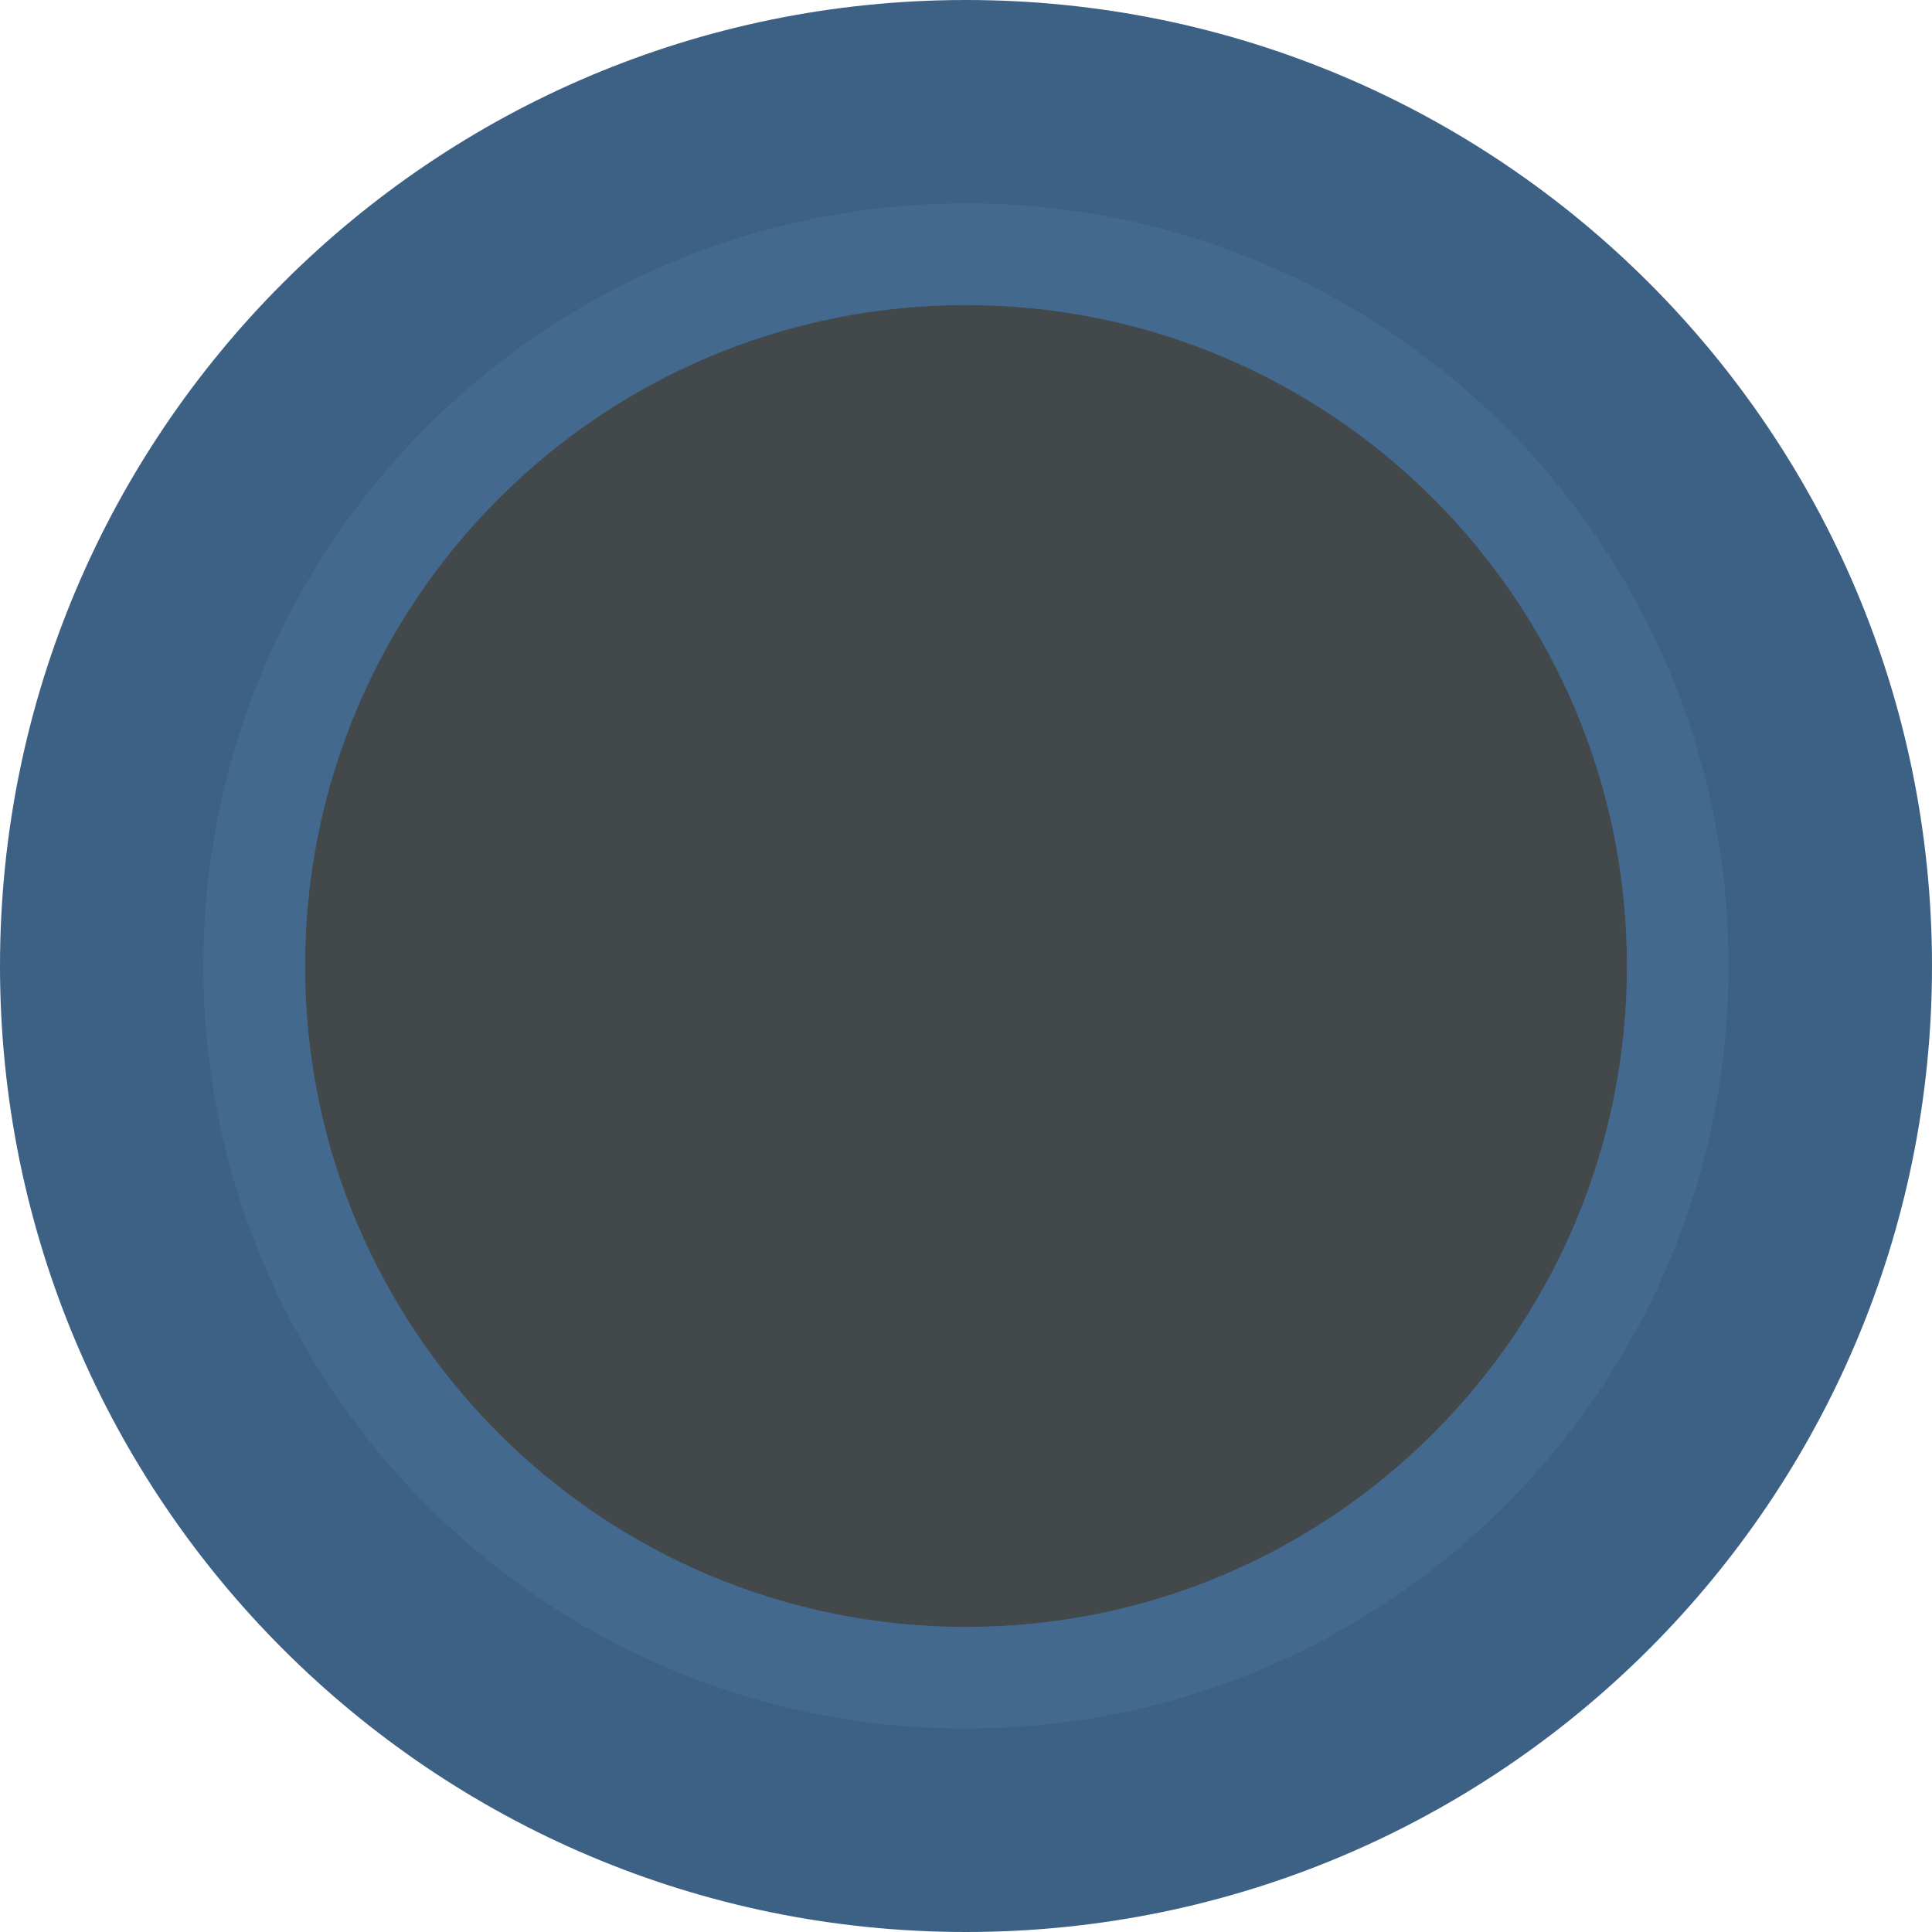
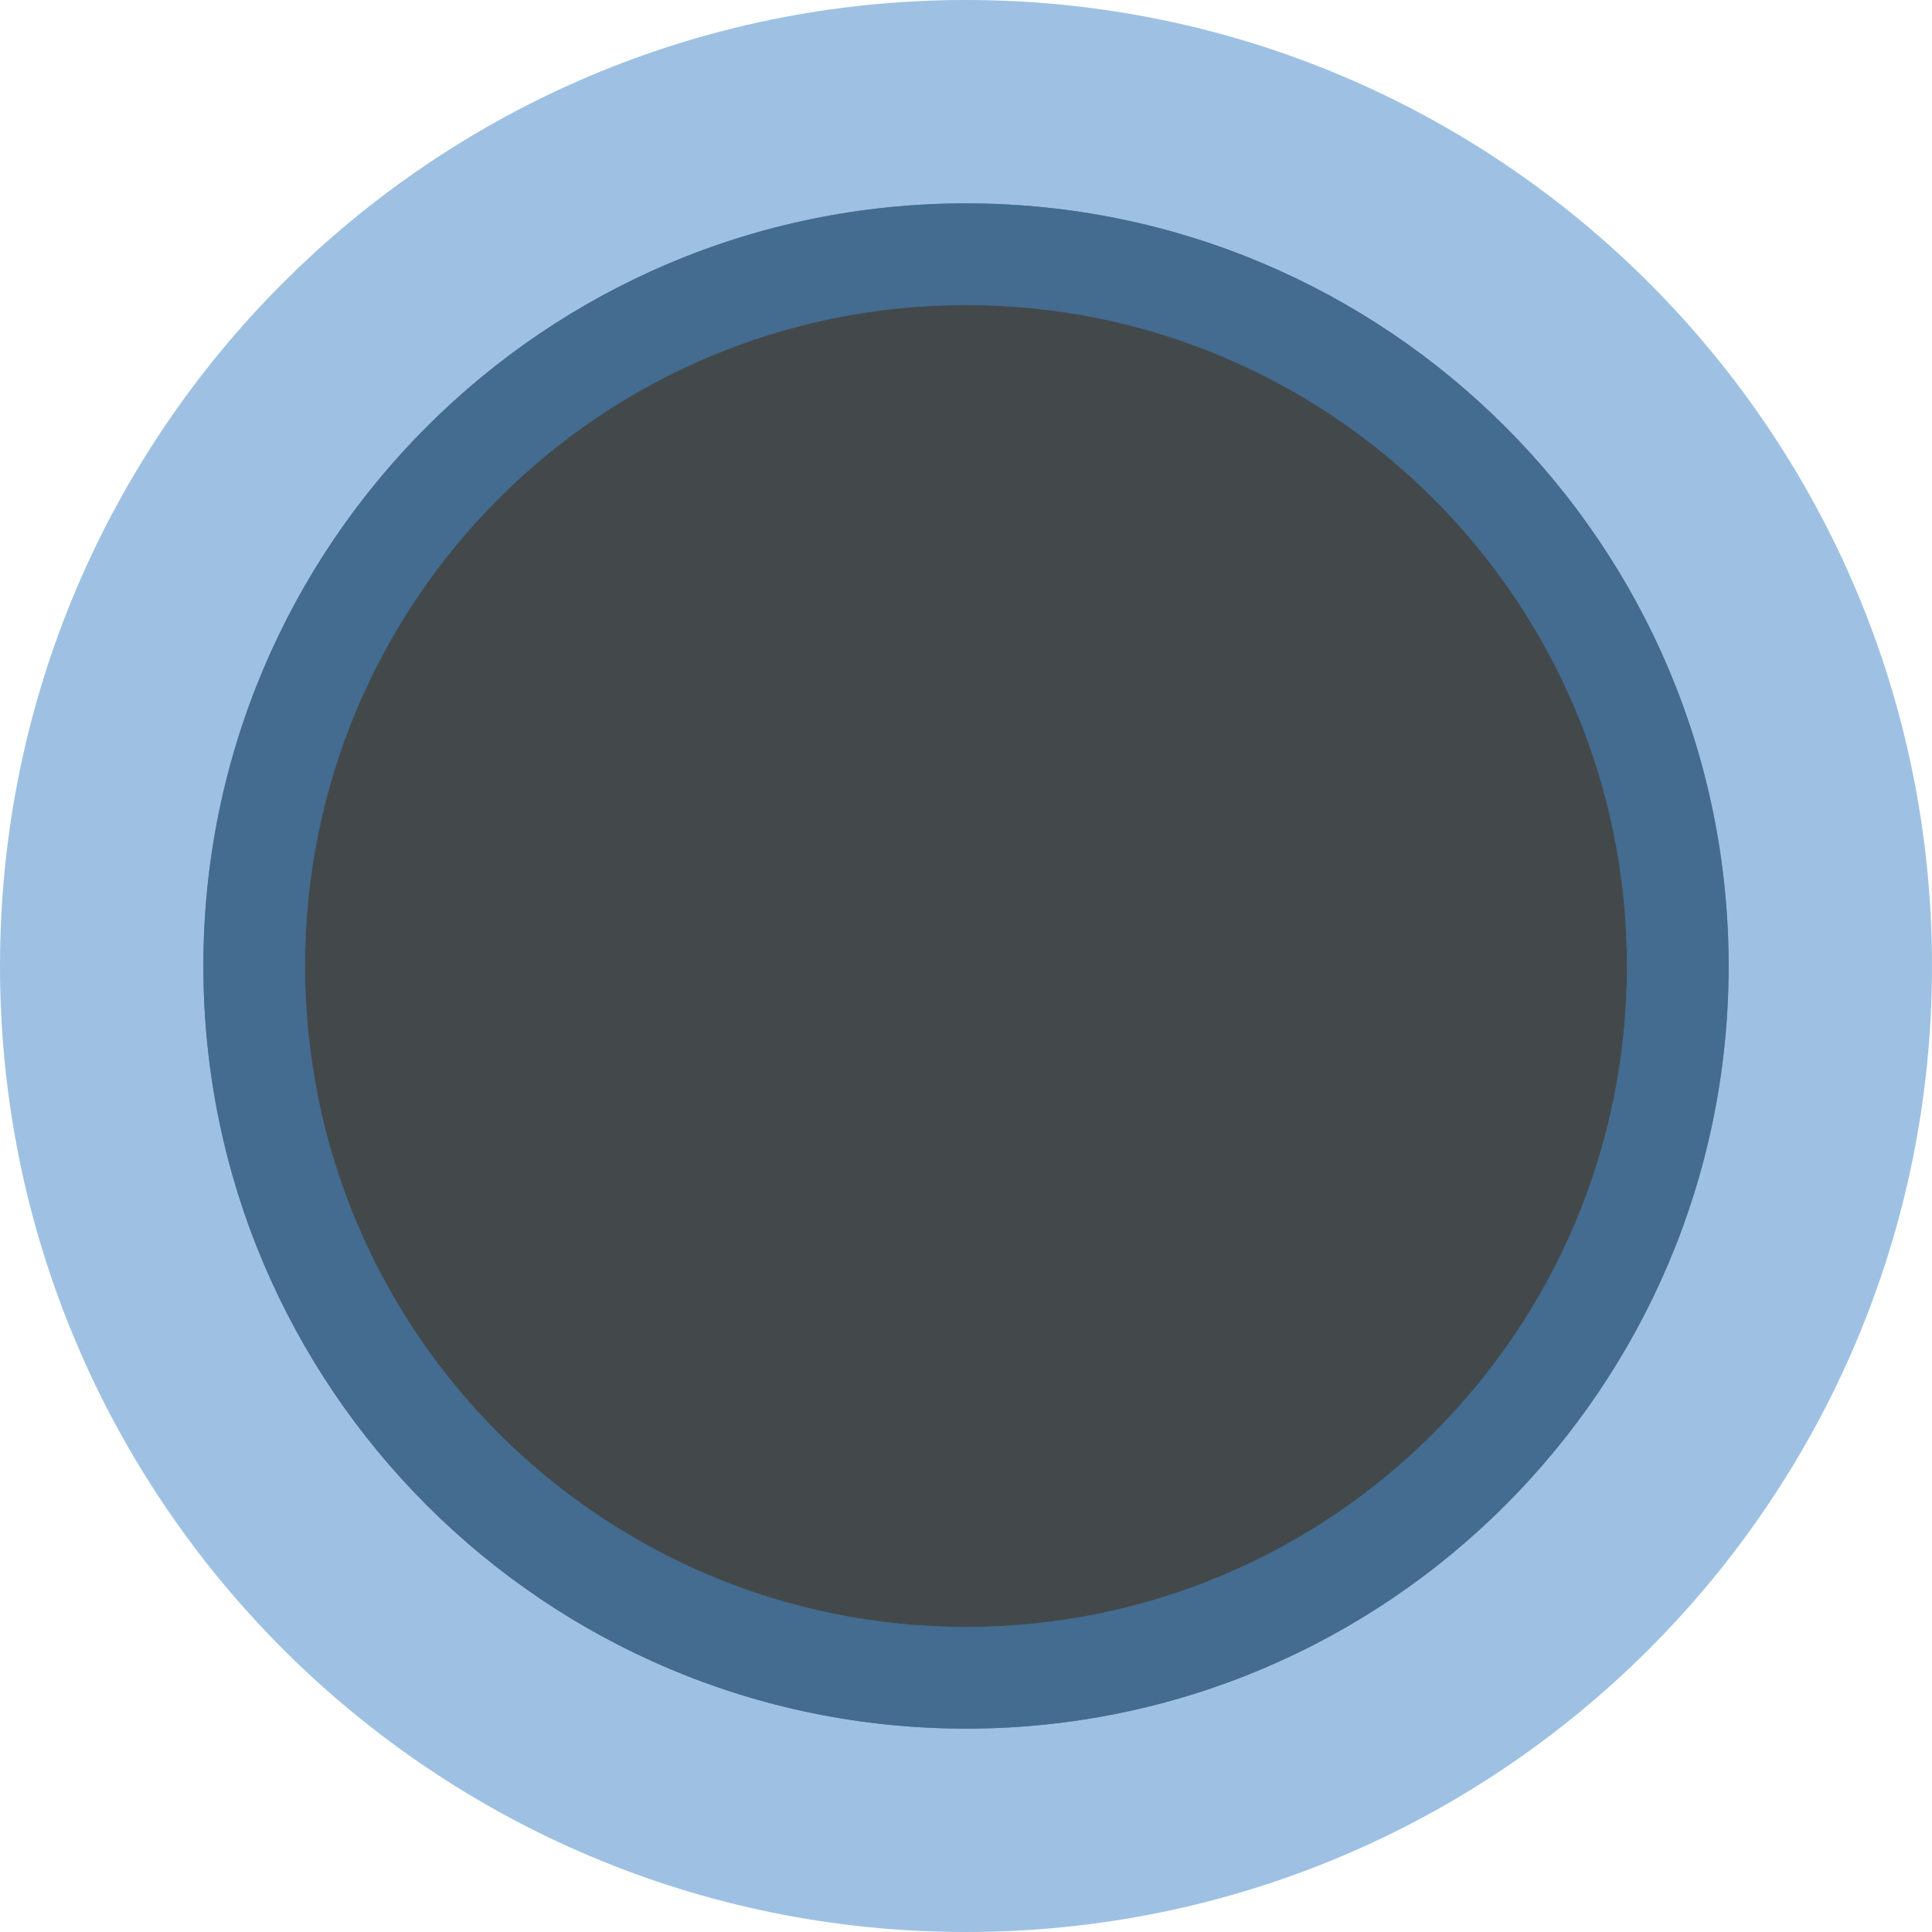
<svg xmlns="http://www.w3.org/2000/svg" width="19" height="19" viewBox="0 0 19 19">
  <defs id="colors">
    <linearGradient id="RadioButton.activeFillColor">
      <stop offset="0" stop-color="#43494A" />
      <stop offset="1" stop-color="#43494A" />
    </linearGradient>
    <linearGradient id="RadioButton.focusBorderColor">
      <stop offset="0" stop-color="#466D94" />
      <stop offset="1" stop-color="#466D94" />
    </linearGradient>
    <linearGradient id="glowFocus">
-       <stop offset="0" stop-color="#3D6185" />
-       <stop offset="1" stop-color="#3D6185" />
+       <stop offset="0" stop-color="#3e84c9" />
+       <stop offset="1" stop-color="#3e84c9" />
    </linearGradient>
  </defs>
  <g fill="none" fill-rule="evenodd">
    <circle cx="9.5" cy="9.5" r="7.5" fill="url(#RadioButton.activeFillColor)" />
-     <path fill="url(#glowFocus)" d="M9.5,19 C4.253,19 0,14.747 0,9.5 C0,4.253 4.253,0 9.5,0 C14.747,0 19,4.253 19,9.5 C19,14.747 14.747,19 9.5,19 Z M9.5,16 C13.09,16 16,13.09 16,9.5 C16,5.91 13.09,3 9.5,3 C5.91,3 3,5.91 3,9.5 C3,13.09 5.91,16 9.5,16 Z" />
+     <path fill="url(#glowFocus)" fill-opacity="0.5" d="M9.5,19 C4.253,19 0,14.747 0,9.5 C0,4.253 4.253,0 9.5,0 C14.747,0 19,4.253 19,9.5 C19,14.747 14.747,19 9.5,19 Z M9.5,16 C13.09,16 16,13.09 16,9.5 C16,5.91 13.09,3 9.5,3 C5.91,3 3,5.91 3,9.5 C3,13.09 5.91,16 9.5,16 Z" />
    <path fill="url(#RadioButton.focusBorderColor)" d="M9.5,17 C5.358,17 2,13.642 2,9.5 C2,5.358 5.358,2 9.5,2 C13.642,2 17,5.358 17,9.5 C17,13.642 13.642,17 9.5,17 Z M9.5,16 C13.09,16 16,13.09 16,9.5 C16,5.91 13.09,3 9.5,3 C5.91,3 3,5.91 3,9.5 C3,13.09 5.91,16 9.5,16 Z" opacity=".65" />
  </g>
</svg>
